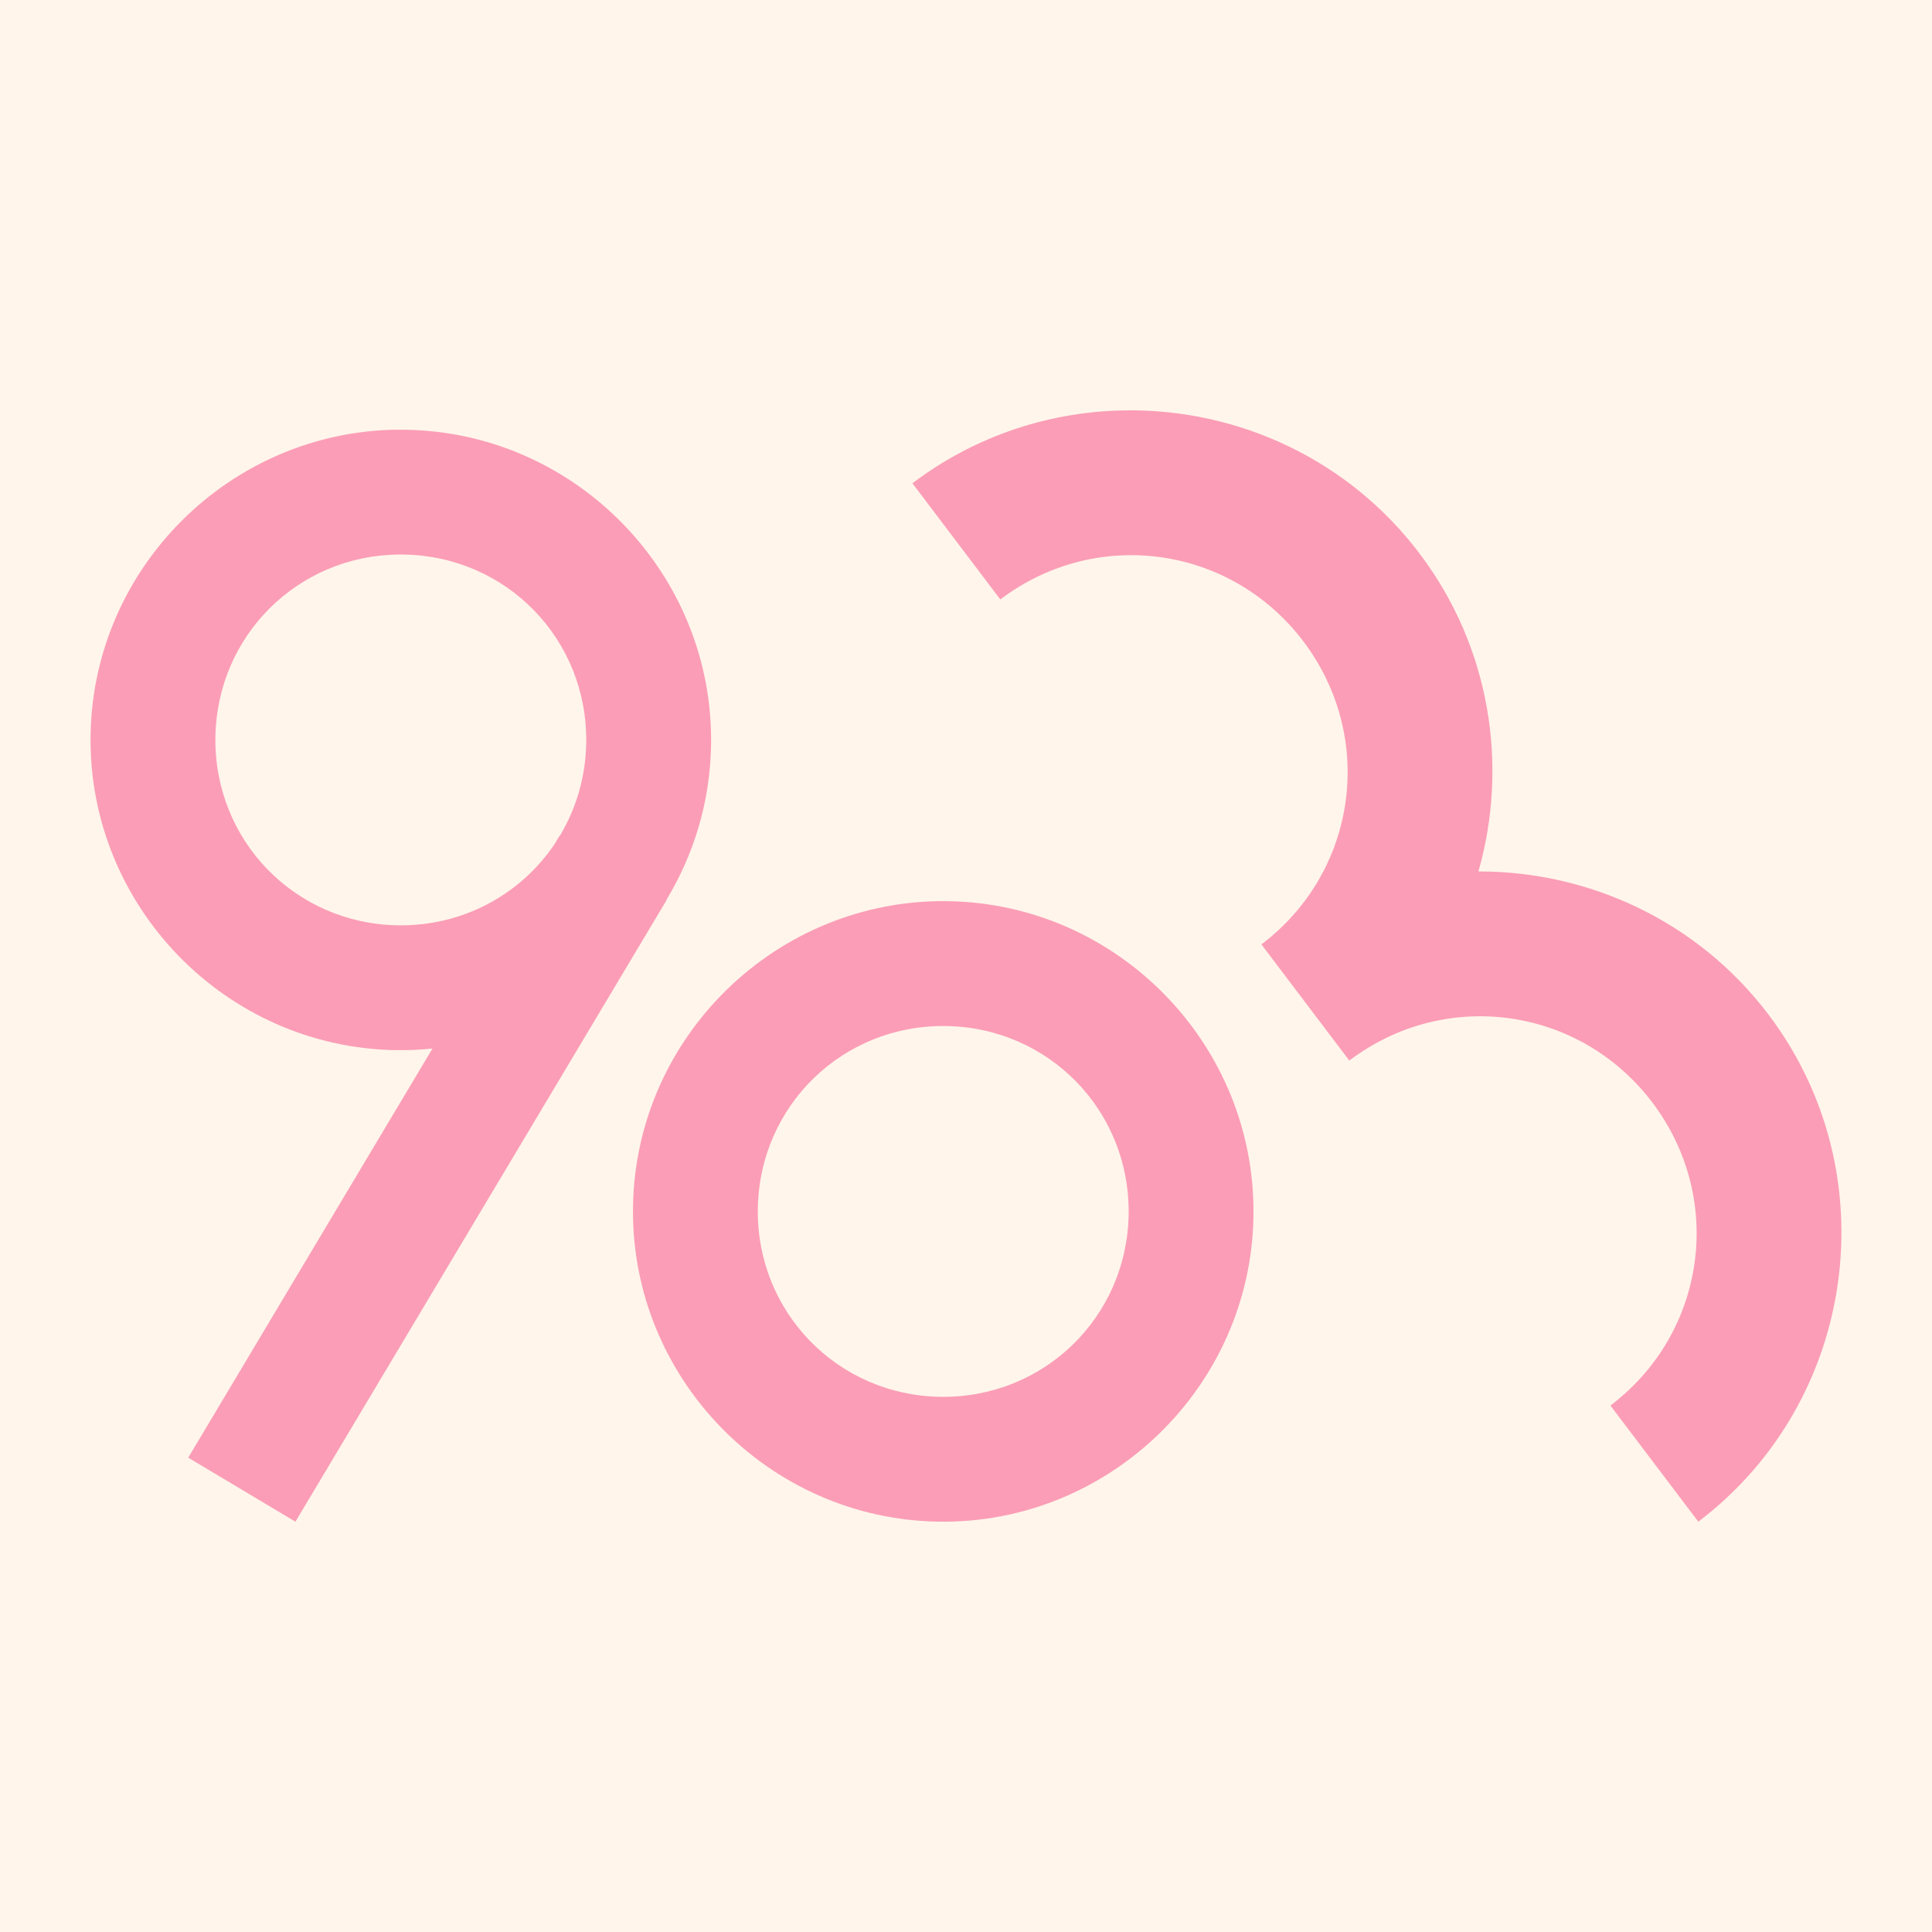
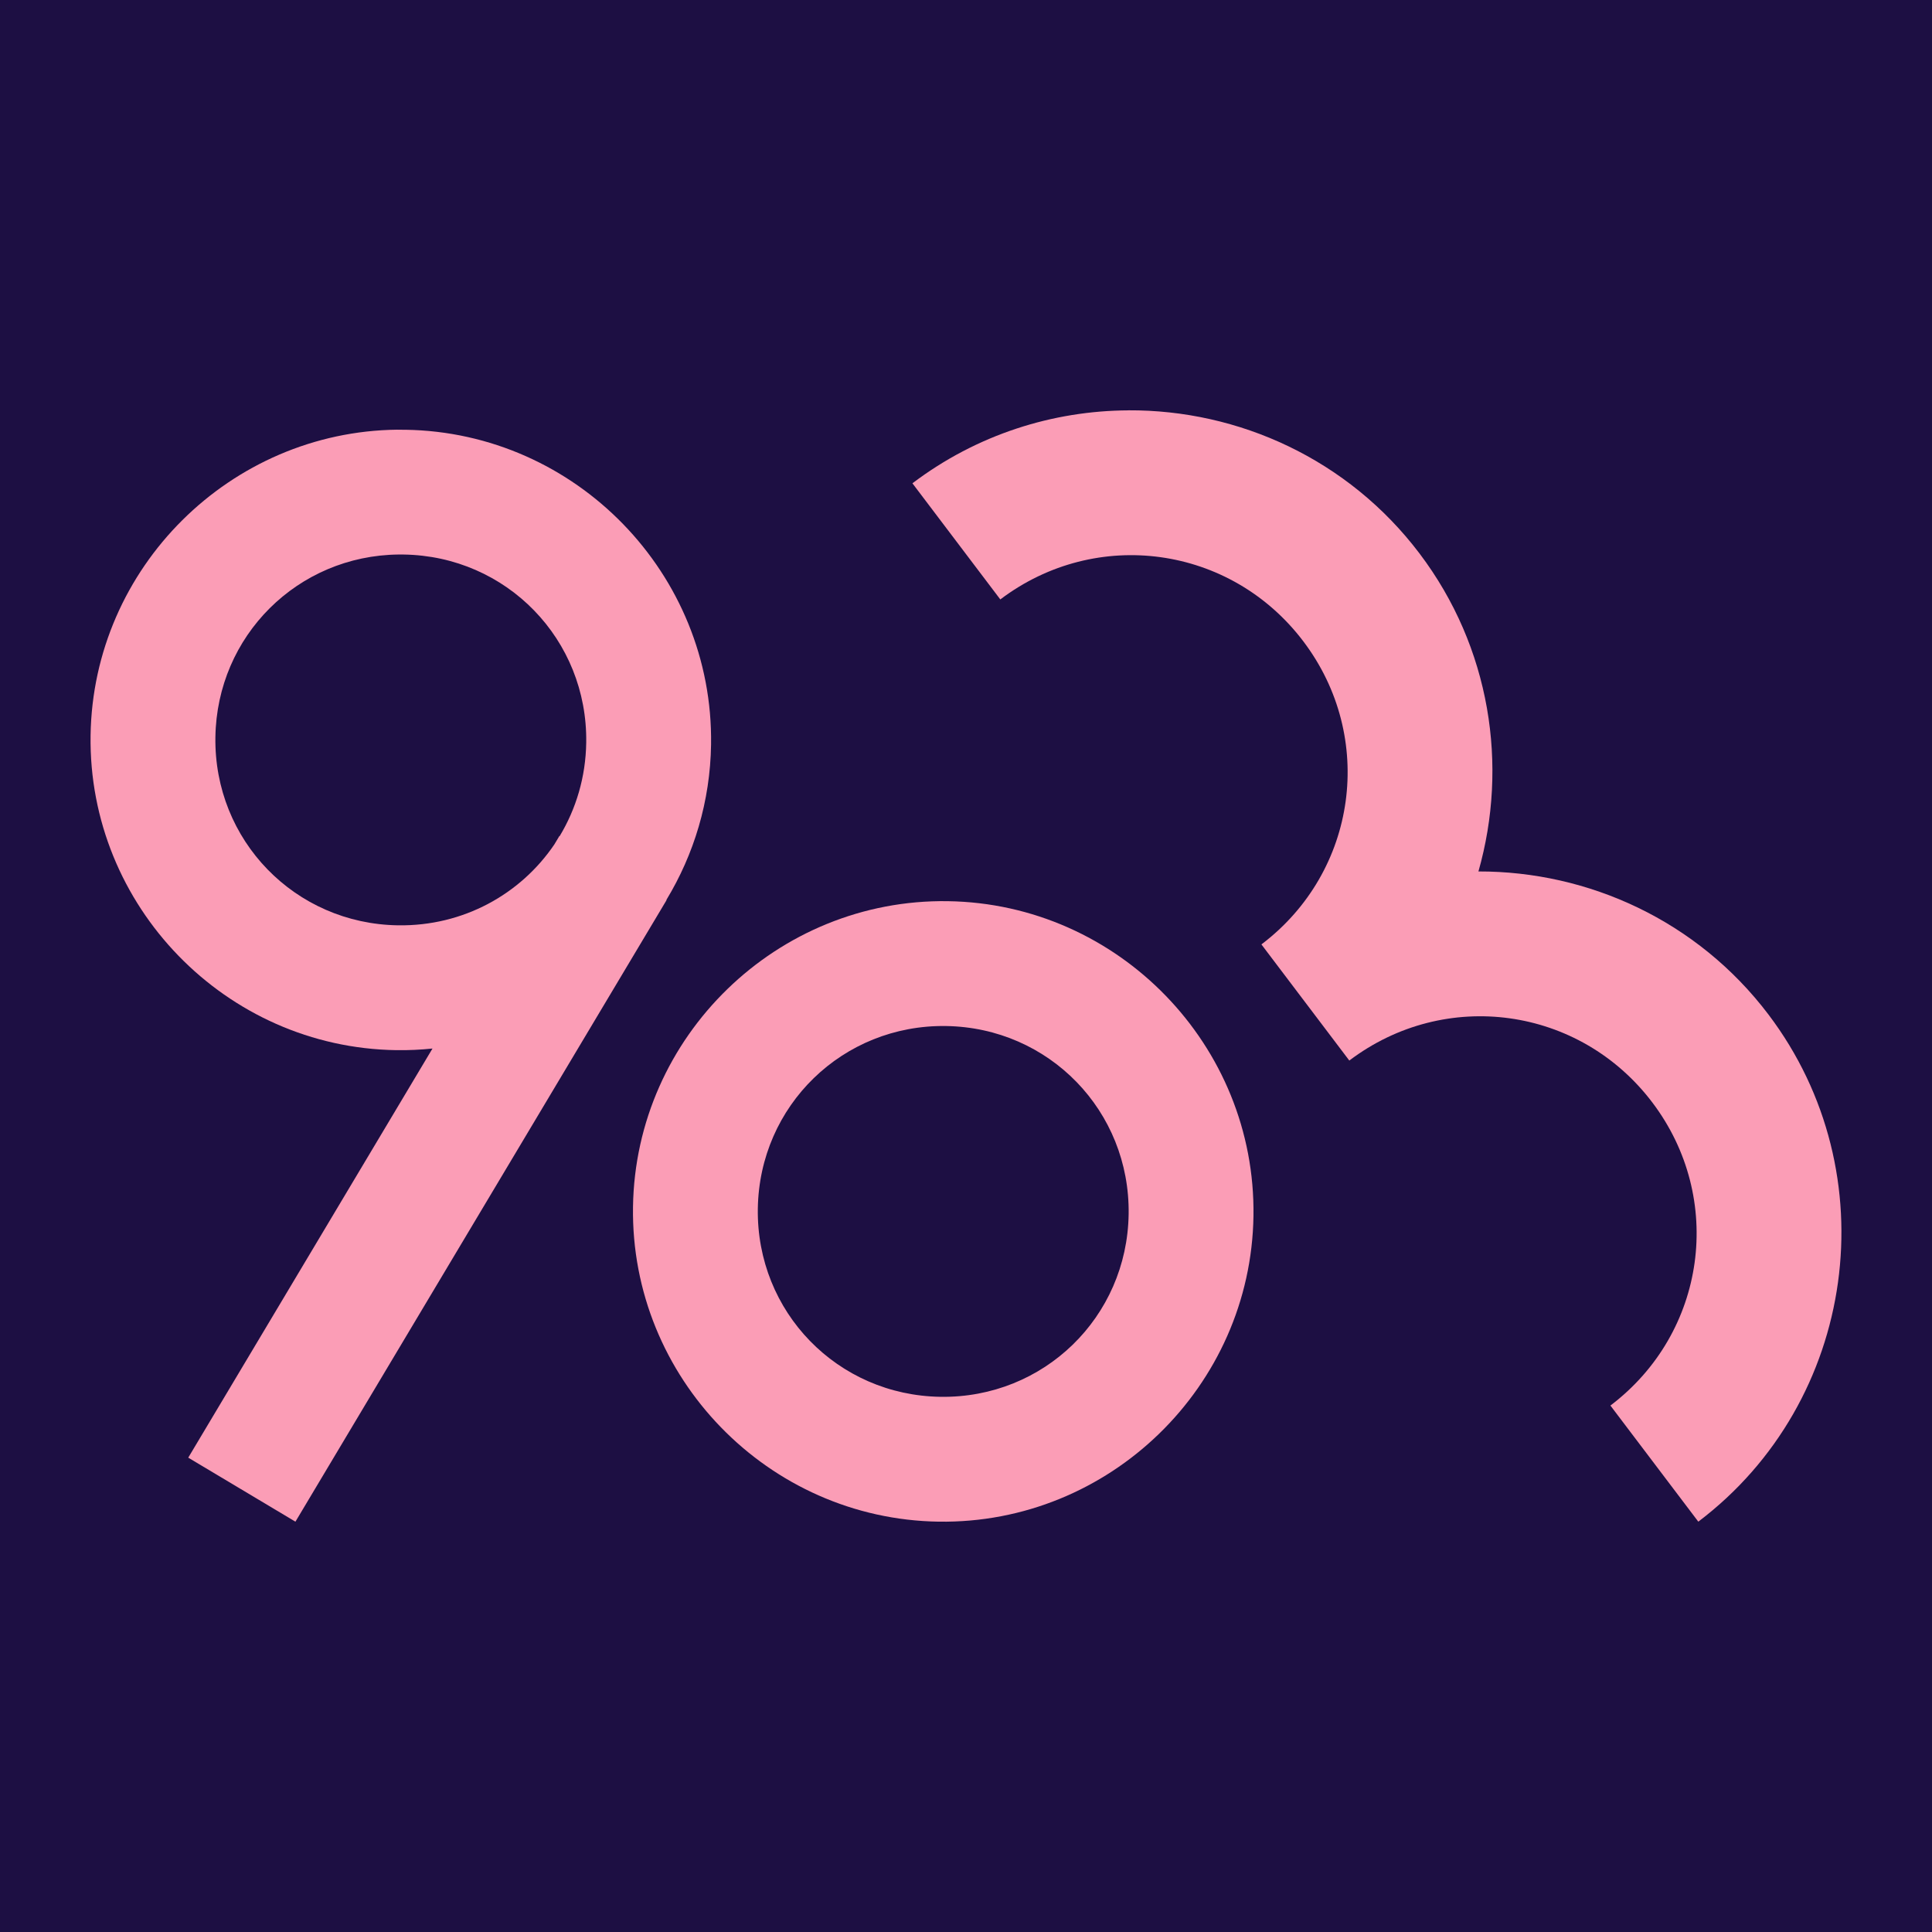
<svg xmlns="http://www.w3.org/2000/svg" width="512" height="512" version="1.1" viewBox="0 0 512 512">
-   <rect width="512" height="512" fill="#fff5eb" />
+   <rect width="512" height="512" fill="#1d0f43" />
  <path d="m251.17 238.82c-45.209-0.662-82.756 35.809-83.418 81.018-0.662 45.208 35.802 82.754 81.012 83.418 45.209 0.662 82.756-35.802 83.418-81.012 0.662-45.208-35.802-82.765-81.012-83.423zm-0.484 33.088c27.331 0.4 48.816 22.522 48.416 49.854-0.4 27.331-22.522 48.809-49.855 48.409-27.331-0.4-48.816-22.514-48.416-49.848 0.4-27.331 22.522-48.815 49.855-48.415z" fill="#fb9db6" />
-   <path d="m299.03 108.75c-20.012 0.098-40.137 6.394-57.228 19.328l23.292 30.779c25.429-19.246 61.066-14.314 80.311 11.115 19.22 25.395 14.326 60.97-11.017 80.231-0.034 0.026-0.067 0.049-0.101 0.075l2e-3 2e-3 23.292 30.776c25.427-19.246 61.063-14.314 80.309 11.115 19.246 25.429 14.316 61.07-11.113 80.313l23.292 30.774c42.062-31.834 50.433-92.328 18.599-134.39-18.84-24.89-47.715-37.982-76.866-37.925 7.973-28.04 3.217-59.385-15.623-84.278-18.902-24.973-47.903-38.071-77.153-37.927z" fill="#fb9db6" />
+   <path d="m299.03 108.75c-20.012 0.098-40.137 6.394-57.228 19.328l23.292 30.779c25.429-19.246 61.066-14.314 80.311 11.115 19.22 25.395 14.326 60.97-11.017 80.231-0.034 0.026-0.067 0.049-0.101 0.075l2e-3 2e-3 23.292 30.776c25.427-19.246 61.063-14.314 80.309 11.115s14.316 61.07-11.113 80.313l23.292 30.774c42.062-31.834 50.433-92.328 18.599-134.39-18.84-24.89-47.715-37.982-76.866-37.925 7.973-28.04 3.217-59.385-15.623-84.278-18.902-24.973-47.903-38.071-77.153-37.927z" fill="#fb9db6" />
  <path d="m105.31 113.87c-44.259 0.484-80.657 36.509-81.306 81.014-0.662 45.208 35.802 82.754 81.012 83.418 3.242 0.048 6.442-0.102 9.595-0.426l-64.724 108.42 28.406 16.964 98.359-164.73-0.061-0.033c7.317-12.064 11.629-26.141 11.85-41.188 0.662-45.208-35.802-82.754-81.012-83.418-0.707-7e-3 -1.411-0.012-2.113-5e-3zm0.351 33.08c0.424-5e-3 0.851-2e-3 1.278 5e-3 27.331 0.4 48.816 22.521 48.416 49.85-0.133 9.117-2.695 17.574-7.049 24.794l-0.07-0.037-1.33 2.225c-8.943 13.187-24.13 21.686-41.408 21.433-27.331-0.4-48.816-22.521-48.416-49.85 0.394-26.906 21.836-48.146 48.575-48.419z" fill="#fb9db6" />
</svg>
